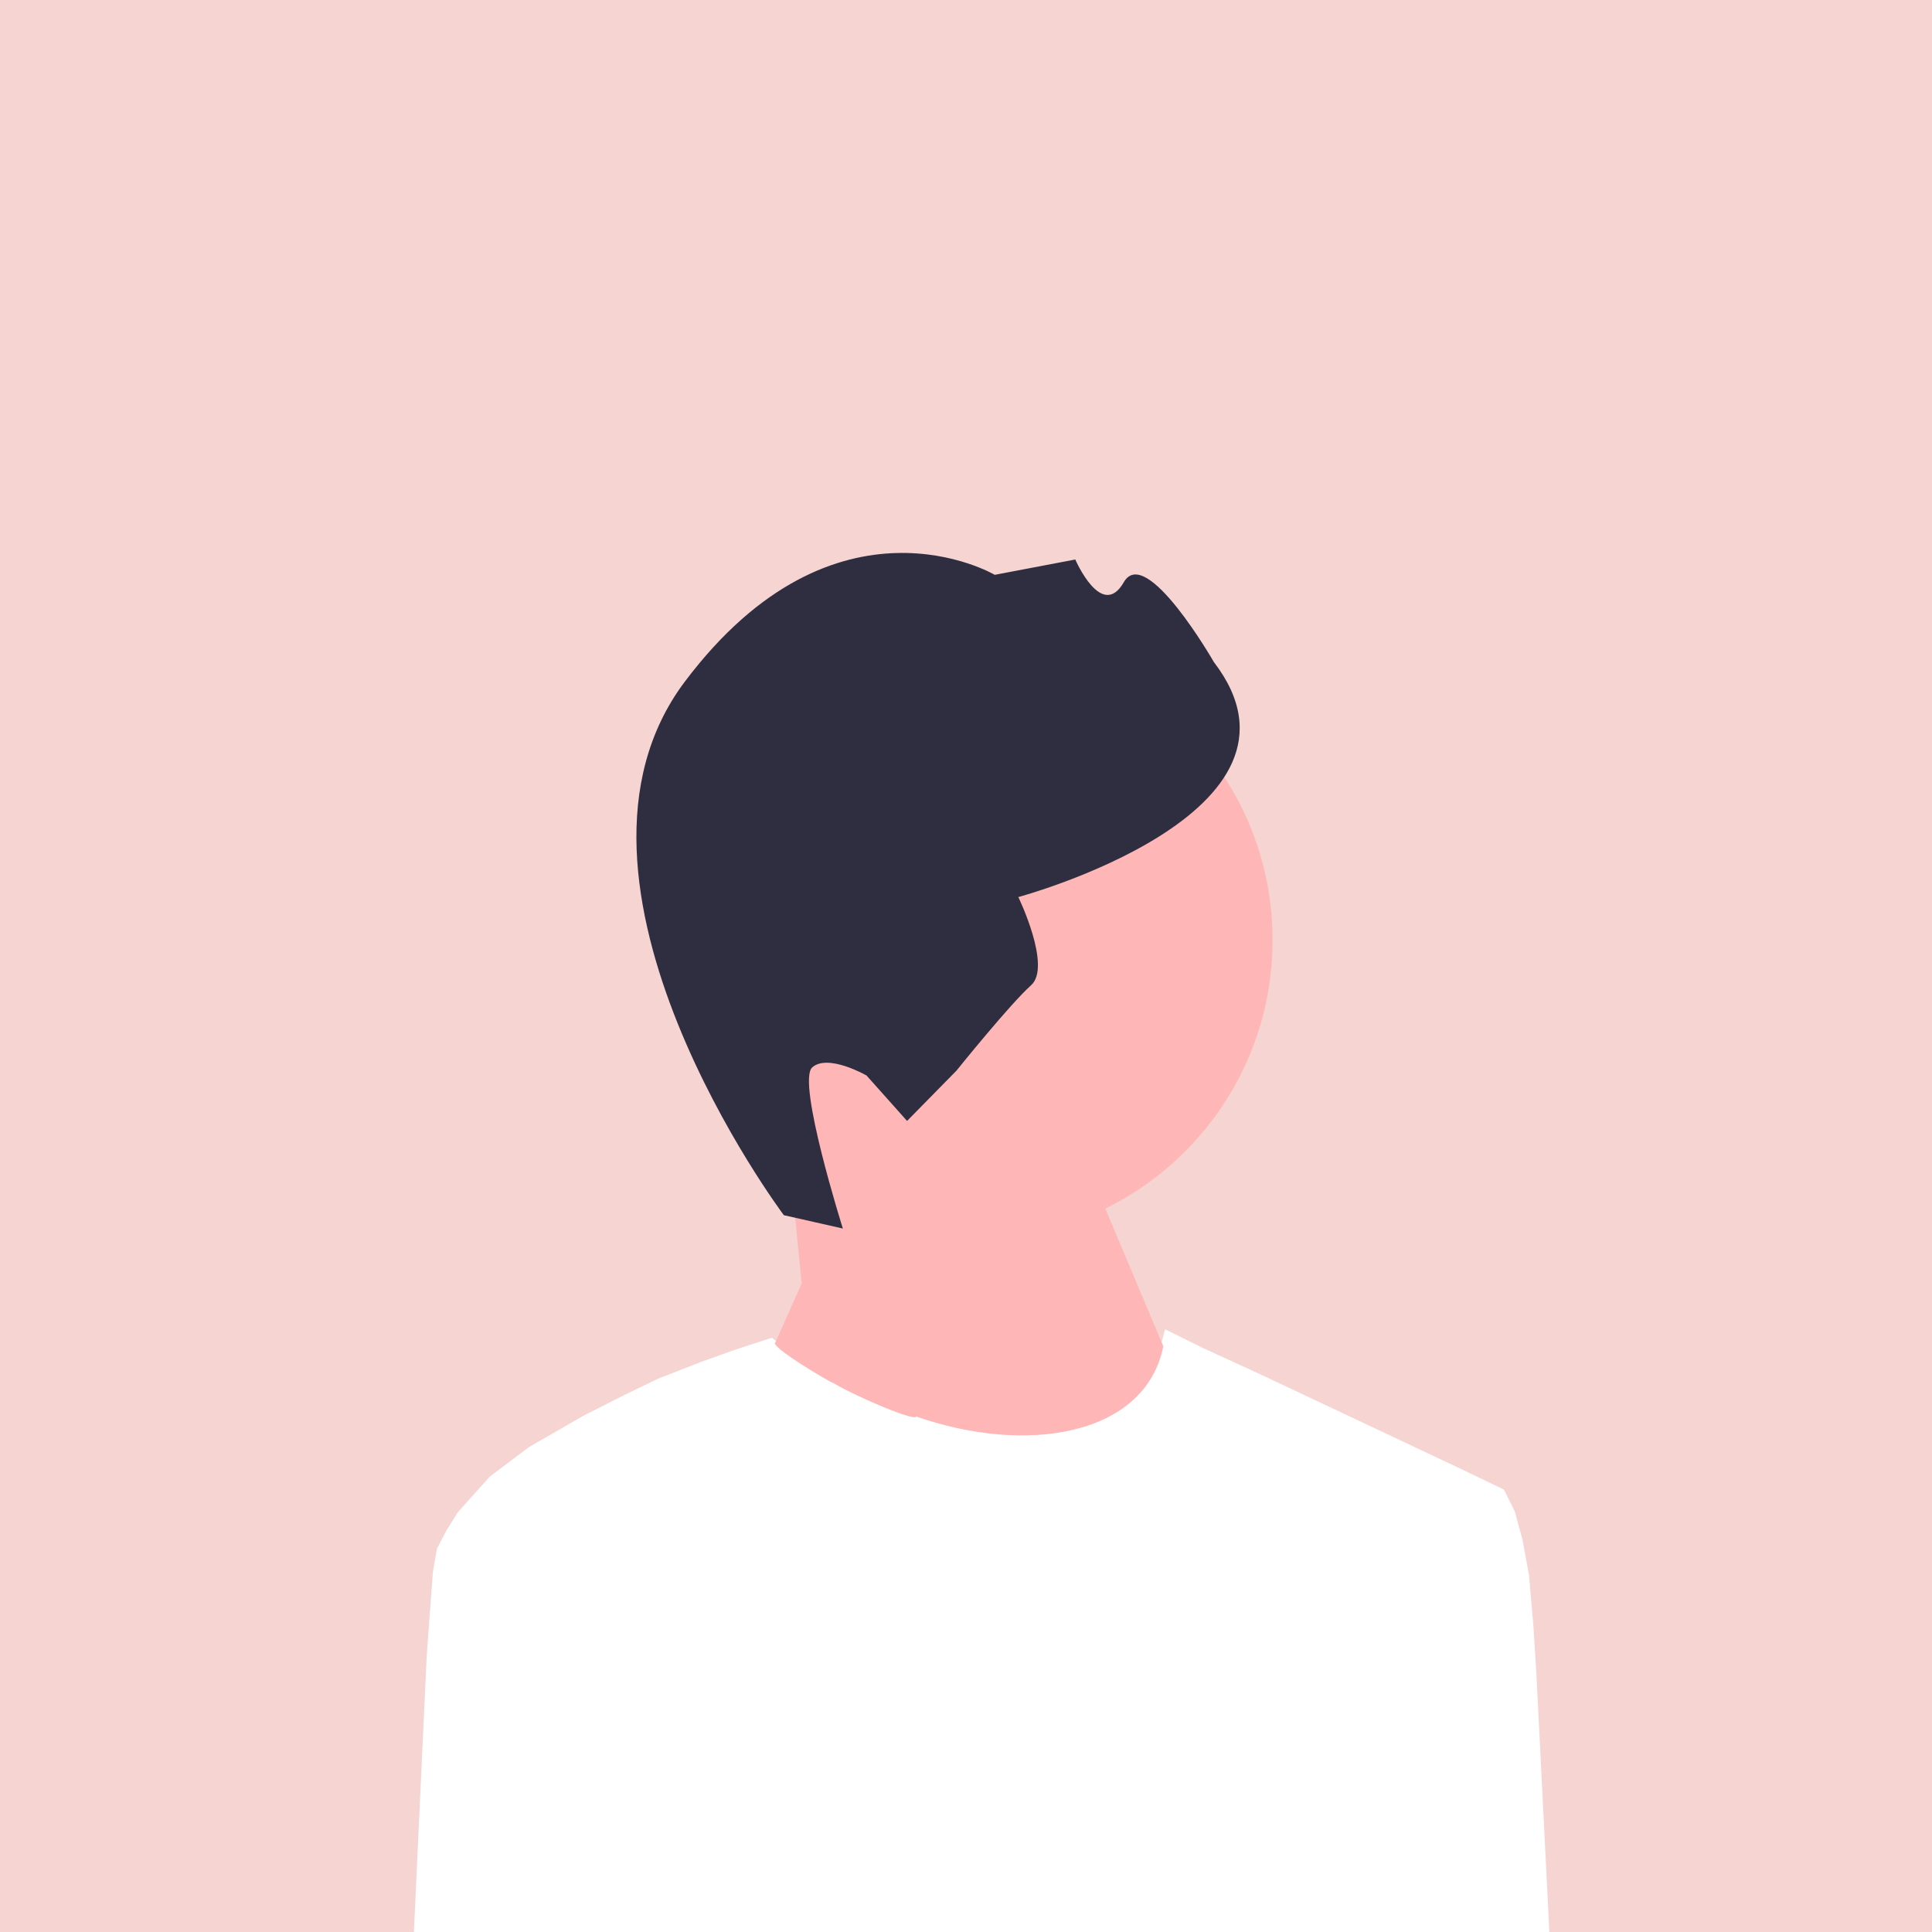
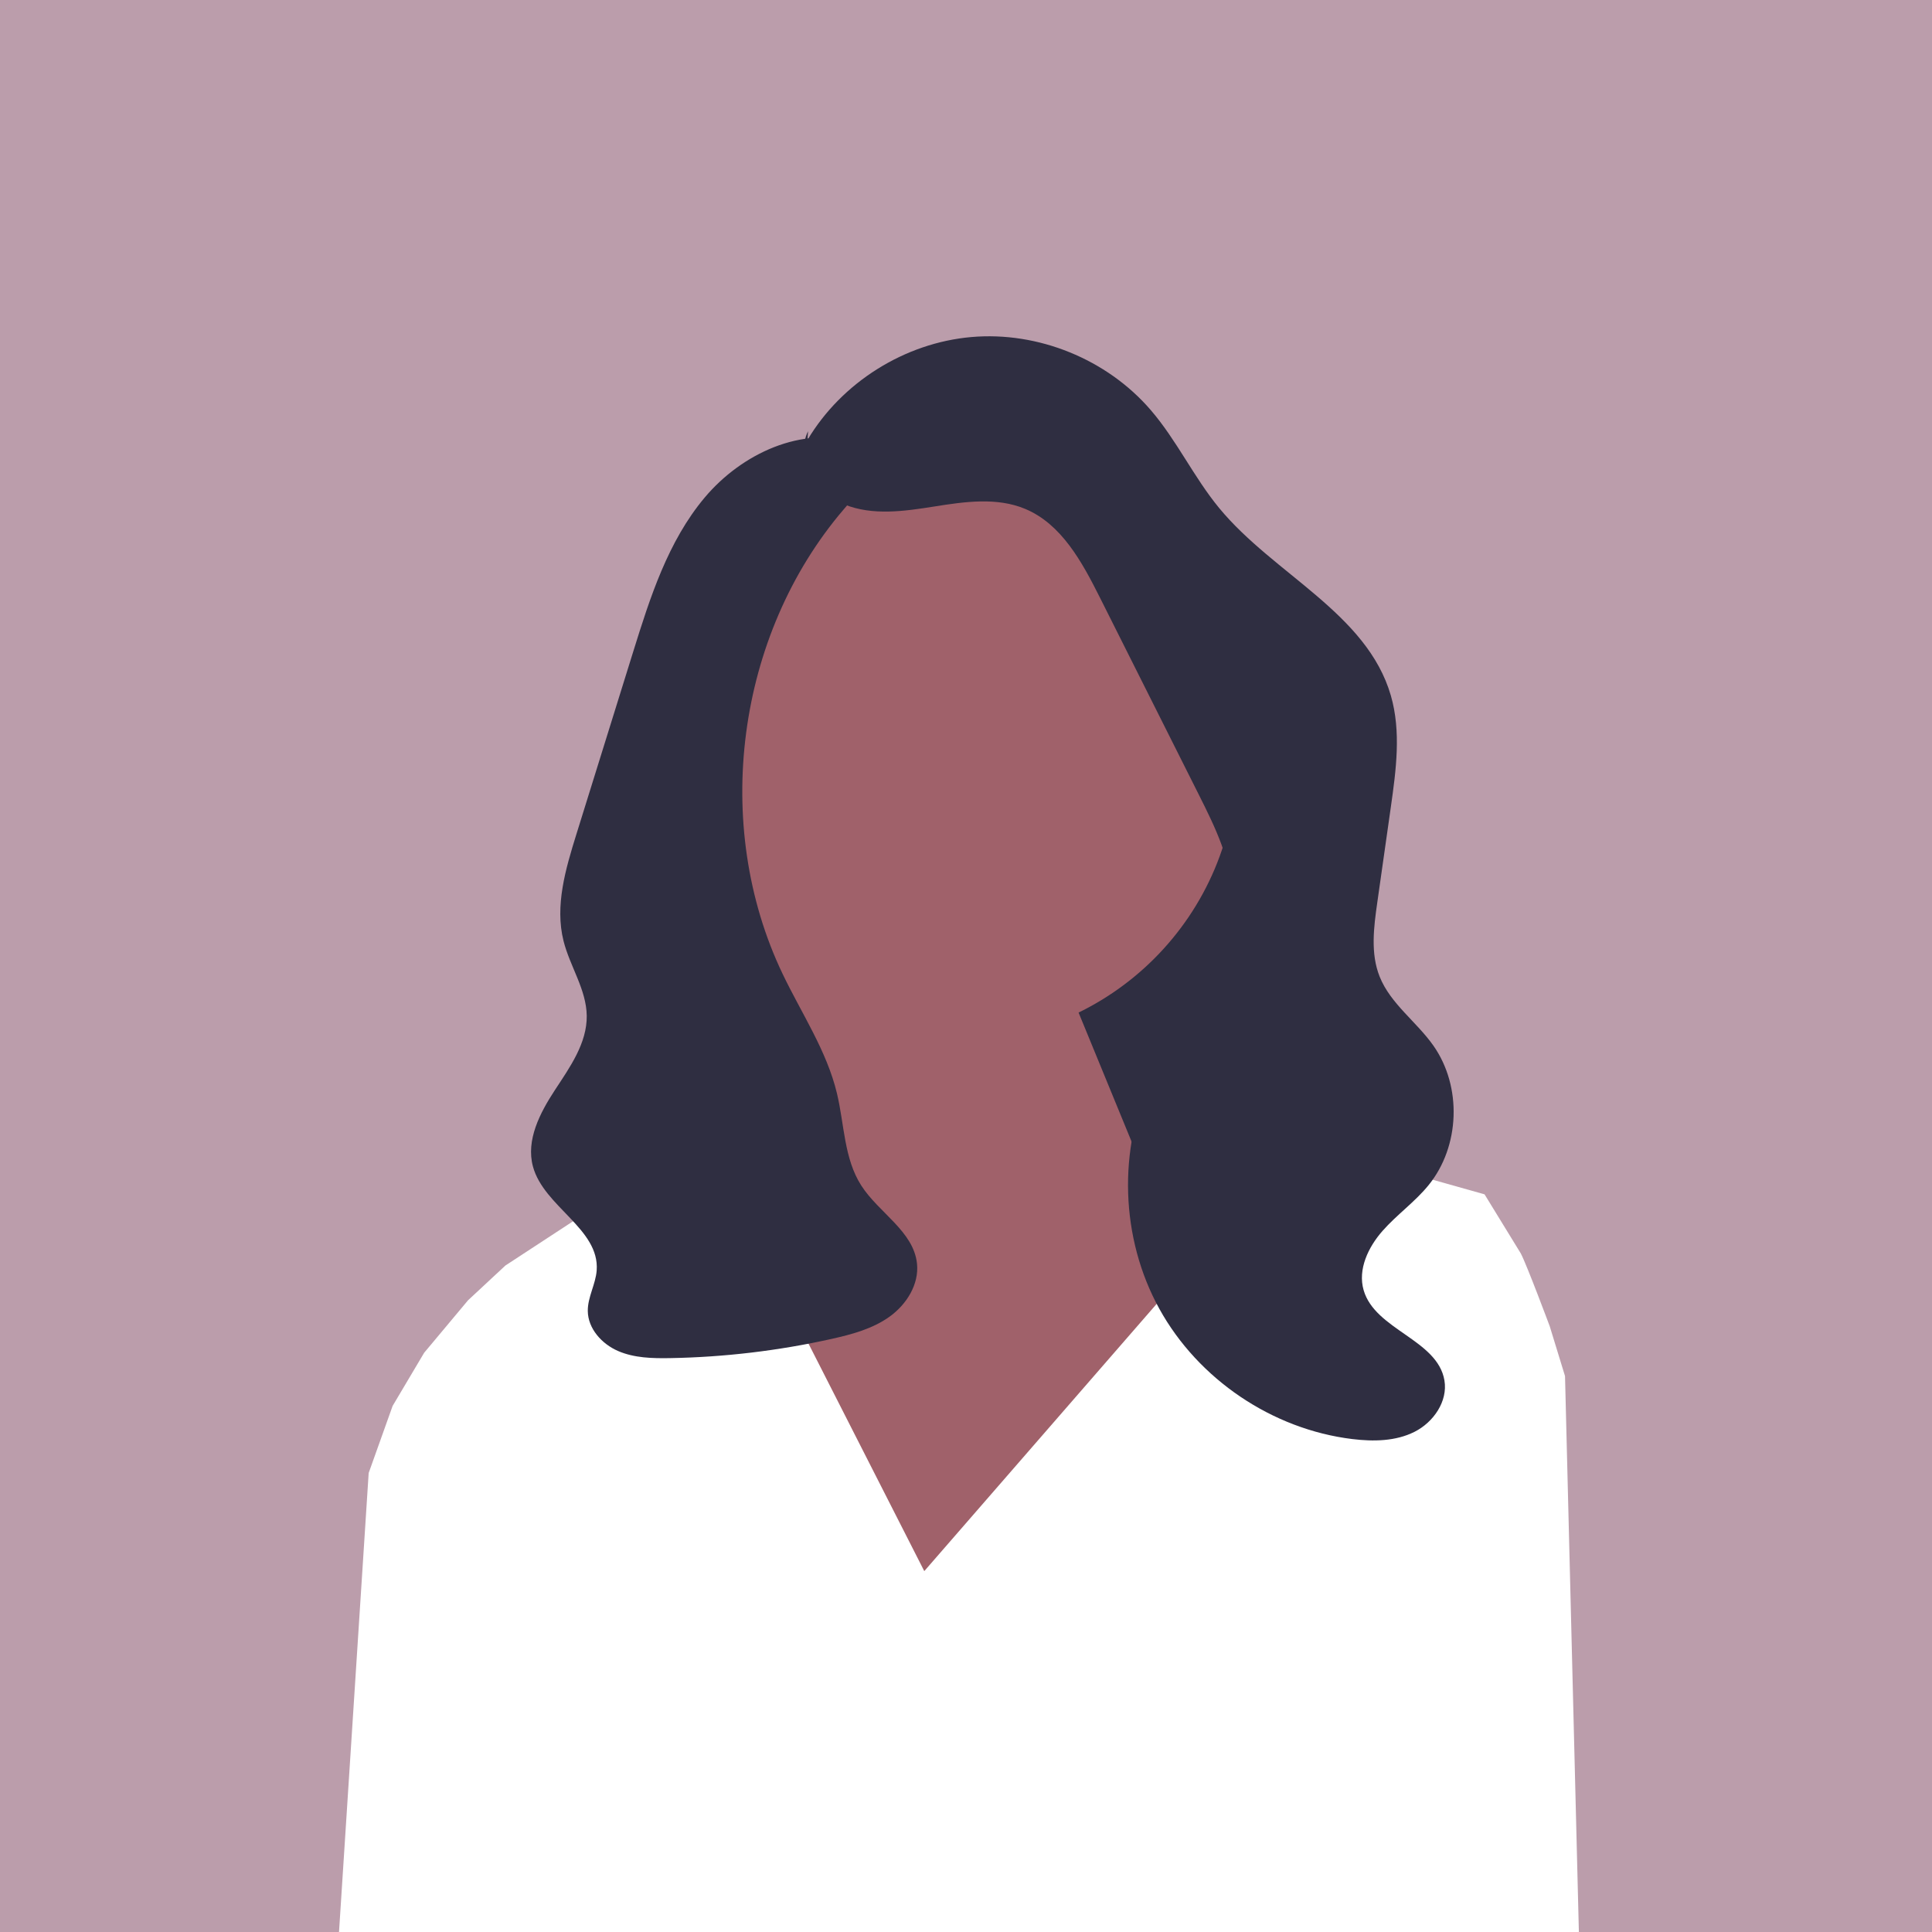
- <svg xmlns="http://www.w3.org/2000/svg" viewBox="0 0 500 500">
-   <path style="stroke: rgba(0, 0, 0, 0); fill: rgb(246, 212, 210);" d="M 401.208 504.682 L 397.625 433.27 L 396.848 420.814 L 395.718 407.746 L 394.048 398.573 L 392.035 391.169 L 389.224 385.512 L 378.125 380.172 L 358.911 371.106 L 344.871 364.487 L 325.617 355.417 L 311.554 348.972 L 301.516 344.016 L 300.293 348.636 L 296.758 339.517 L 258.061 325.535 L 220.271 13.803 L 290.456 -21.76 L 504.44 -11.436 L 503.55 502.645 L 401.208 504.682 Z" />
-   <path style="stroke: rgba(0, 0, 0, 0); fill: rgb(246, 212, 210);" d="M 106.717 508.562 L 110.438 428.44 L 112.046 406.661 L 113.099 400.745 L 115.551 396.065 L 118.469 391.378 L 126.772 382.129 L 136.872 374.518 L 150.99 366.384 L 161.664 360.985 L 170.414 356.756 L 181.46 352.456 L 190.683 349.153 L 199.707 346.22 L 200.788 346.981 L 214.204 357.011 L 225.991 331.882 L 250.426 125.905 L 273.371 -28.724 L -22.168 -10.874 L -5.892 503.316 L 106.717 508.562 Z" />
-   <circle cx="251.921" cy="243.282" r="77.418" fill="#ffb6b6" style="" />
-   <path fill="#ffb6b6" style="" d="M 207.478 332.149 L 203.98 296.794 L 273.824 283.734 L 301.065 348.426 C 296.34 371.726 265.45 376.545 237.095 366.578 C 237.084 368.052 221.503 361.419 215.721 357.955 C 215.448 358.126 199.035 348.438 200.665 347.42 L 207.478 332.149 Z" />
-   <path d="M 202.859 314.491 L 218.128 317.941 C 218.128 317.941 206.124 279.878 210.199 276.244 C 214.273 272.609 224.257 278.336 224.257 278.336 L 234.749 290.099 L 247.529 277.087 C 247.529 277.087 261.403 259.835 266.836 254.99 C 272.268 250.145 263.543 232.16 263.543 232.16 C 263.543 232.16 344.136 210.428 314.147 171.337 C 314.147 171.337 296.565 140.688 290.839 150.672 C 285.113 160.656 278.286 144.799 278.286 144.799 L 257.437 148.764 C 257.437 148.764 216.289 124.502 177.235 176.404 C 138.181 228.307 202.859 314.491 202.859 314.491 Z" fill="#2f2e41" style="" />
-   <path d="M 397.525 433.37 C 355.215 467.673 302.873 486.313 247.653 486.313 C 197.23 486.313 149.201 470.766 109.025 441.951 C 109.097 441.197 109.169 440.453 109.232 439.709 C 110.298 428.054 111.249 416.721 111.876 407.325 C 114.306 370.843 199.418 346.528 199.418 346.528 C 199.418 346.528 199.803 346.914 200.574 347.586 C 205.272 351.71 224.343 366.665 257.785 370.843 C 287.605 374.573 297.422 356.884 300.39 348.411 C 301.286 345.829 301.555 344.099 301.555 344.099 L 389.097 385.44 C 394.808 393.598 397.041 411.171 397.48 430.923 C 397.498 431.739 397.516 432.545 397.525 433.37 Z" style="fill: rgba(168, 33, 48, 0);" />
+ <svg xmlns="http://www.w3.org/2000/svg" xmlns:ns1="https://boxy-svg.com" viewBox="0 0 500 500">
+   <defs>
+     <linearGradient id="gradient-2" ns1:pinned="true">
+       <stop offset="1" style="stop-color: rgb(246, 212, 210);" />
+     </linearGradient>
+     <linearGradient id="gradient-3" ns1:pinned="true">
+       <stop offset="0" style="stop-color: rgb(155, 203, 177);" />
+       <stop offset="1" style="stop-color: rgb(226, 162, 162);" />
+     </linearGradient>
+     <linearGradient id="color-0" gradientUnits="userSpaceOnUse" gradientTransform="matrix(1.156229, 0, 0, 1, 0, 0)" ns1:pinned="true">
+       <stop style="stop-color: rgb(174, 19, 38);" />
+     </linearGradient>
+     <linearGradient id="color-1" gradientUnits="userSpaceOnUse" ns1:pinned="true">
+       <stop style="stop-color: rgb(52, 225, 235);" />
+     </linearGradient>
+     <linearGradient id="color-2" gradientUnits="userSpaceOnUse" ns1:pinned="true">
+       <stop style="stop-color: rgb(232, 235, 52);" />
+     </linearGradient>
+     <linearGradient id="color-3" gradientUnits="userSpaceOnUse" ns1:pinned="true">
+       <stop style="stop-color: rgb(193, 107, 207);" />
+     </linearGradient>
+     <linearGradient id="color-6" gradientUnits="userSpaceOnUse" ns1:pinned="true">
+       <stop style="stop-color: rgb(187, 157, 171);" />
+     </linearGradient>
+     <linearGradient id="color-7" gradientUnits="userSpaceOnUse" ns1:pinned="true">
+       <stop style="stop-color: rgb(142, 124, 137);" />
+     </linearGradient>
+     <linearGradient id="color-4" gradientUnits="userSpaceOnUse" ns1:pinned="true">
+       <stop style="stop-color: rgb(235, 143, 52);" />
+     </linearGradient>
+     <linearGradient id="color-5" gradientUnits="userSpaceOnUse" gradientTransform="matrix(2.824007, 0, 0, 1, -762.8772, 0)" ns1:pinned="true">
+       <stop style="stop-color: rgb(51, 235, 124);" />
+     </linearGradient>
+   </defs>
+   <path style="stroke: rgba(0, 0, 0, 0); fill: url('#color-6');" d="M 95.413 381.21 L 87.539 503.066 L -2.958 501.234 L -2.437 161.687 L -1.063 -14.389 L 251.433 -4.882 L 301.247 -6.562 L 232.408 299.221 L 159.243 281.316 L 148.601 315.87 L 130.798 327.516 L 121.123 336.519 L 109.776 350.089 L 101.611 363.846 L 95.413 381.21 Z" />
+   <path style="stroke: rgba(0, 0, 0, 0); fill: url('#color-6');" d="M 408.686 502.953 L 405.026 356.132 L 401.072 343.243 C 401.072 343.243 395.126 327.31 393.579 324.387 L 384.2 309.093 L 370.071 305.119 L 359.424 297.068 L 333.327 175.324 L 262.268 95.531 L 271.959 -4.998 L 460.729 -4.189 L 502.169 -12.889 L 508.722 486.139 L 501.789 501.595 L 408.686 502.953 Z" />
+   <polygon points="338.686 296.161 226.557 296.161 226.557 144.407 323.51 197.521 338.686 296.161" fill="#2f2e41" style="" />
+   <circle cx="247.271" cy="196.578" r="72.799" style="fill: rgb(160, 97, 106);" />
+   <polygon points="205.48 280.142 202.19 246.896 267.867 234.616 306.649 329.041 239.203 406.603 191.147 312.179 205.48 280.142" style="fill: rgb(160, 97, 106);" />
+   <path d="M 404.319 356.896 C 403.501 357.747 402.667 358.59 401.832 359.425 C 399.185 362.072 396.487 364.644 393.73 367.139 C 352.419 404.605 299.415 425.109 243.258 425.109 C 191.485 425.109 142.392 407.683 102.675 375.604 C 102.65 375.587 102.633 375.57 102.608 375.545 C 101.402 374.575 100.213 373.589 99.025 372.585 C 99.235 371.978 99.463 371.38 99.691 370.79 C 112.463 337.513 137.688 321.234 152.998 314.11 C 160.586 310.577 165.737 309.287 165.737 309.287 L 183.711 276.913 L 196.366 300.519 L 205.69 317.92 L 243.949 389.304 L 276.956 307.121 L 287.182 281.643 L 289.804 275.117 L 302.273 284.821 L 314.076 294.002 L 337.843 299.246 L 357.124 303.504 L 383.31 309.287 C 393.899 317.912 400.34 334.318 403.94 354.704 C 404.075 355.429 404.201 356.162 404.319 356.896 Z" style="fill: rgba(168, 33, 48, 0);" />
+   <path d="M 208.978 113.848 C 217.845 98.953 234.132 88.733 251.401 87.226 C 268.671 85.72 286.481 92.966 297.793 106.102 C 304.534 113.929 308.954 123.515 315.525 131.485 C 329.666 148.638 353.778 158.668 359.955 180.022 C 362.65 189.34 361.307 199.289 359.943 208.893 C 358.774 217.125 357.605 225.357 356.436 233.588 C 355.526 239.995 354.653 246.749 357.055 252.757 C 359.874 259.805 366.618 264.422 370.979 270.636 C 378.399 281.209 377.856 296.69 369.714 306.718 C 366.183 311.067 361.503 314.347 357.801 318.552 C 354.099 322.756 351.354 328.504 352.904 333.887 C 355.873 344.2 372.045 346.673 373.819 357.256 C 374.726 362.667 370.989 368.071 366.091 370.545 C 361.195 373.02 355.431 373.091 349.984 372.429 C 329.284 369.913 310.117 356.978 300.039 338.723 C 289.96 320.468 289.227 297.357 298.126 278.499 C 305.436 263.011 319.023 249.324 318.874 232.198 C 318.793 222.868 314.514 214.154 310.33 205.814 C 301.764 188.745 293.199 171.676 284.634 154.608 C 280.046 145.465 274.721 135.612 265.277 131.684 C 257.976 128.648 249.694 129.826 241.885 131.068 C 234.078 132.309 225.807 133.518 218.485 130.535 C 211.164 127.552 205.631 118.69 209.12 111.595" fill="#2f2e41" style="" />
+   <path d="M 221.735 114.626 C 207.67 109.996 191.893 117.429 182.371 128.768 C 172.848 140.107 168.23 154.655 163.83 168.794 C 161.309 176.892 158.789 184.991 156.269 193.09 C 153.898 200.708 151.527 208.326 149.155 215.944 C 146.367 224.905 143.556 234.425 145.844 243.526 C 147.499 250.106 151.756 256.08 151.848 262.864 C 151.944 269.951 147.506 276.172 143.616 282.097 C 139.727 288.022 136.077 295.061 137.929 301.902 C 140.748 312.307 155.214 318.027 154.421 328.777 C 154.157 332.365 152.082 335.683 152.12 339.281 C 152.167 343.858 155.751 347.813 159.949 349.637 C 164.148 351.46 168.871 351.559 173.447 351.479 C 187.486 351.232 201.499 349.565 215.203 346.511 C 220.475 345.336 225.837 343.896 230.226 340.746 C 234.616 337.597 237.889 332.379 237.318 327.007 C 236.428 318.637 227.428 313.888 222.887 306.8 C 218.425 299.839 218.529 291.019 216.605 282.977 C 213.962 271.926 207.432 262.277 202.531 252.026 C 184.104 213.484 190.555 164.357 218.307 131.878 C 220.76 129.007 223.441 126.117 224.465 122.482 C 225.489 118.846 224.169 114.213 220.613 112.942" fill="#2f2e41" style="" />
</svg>
